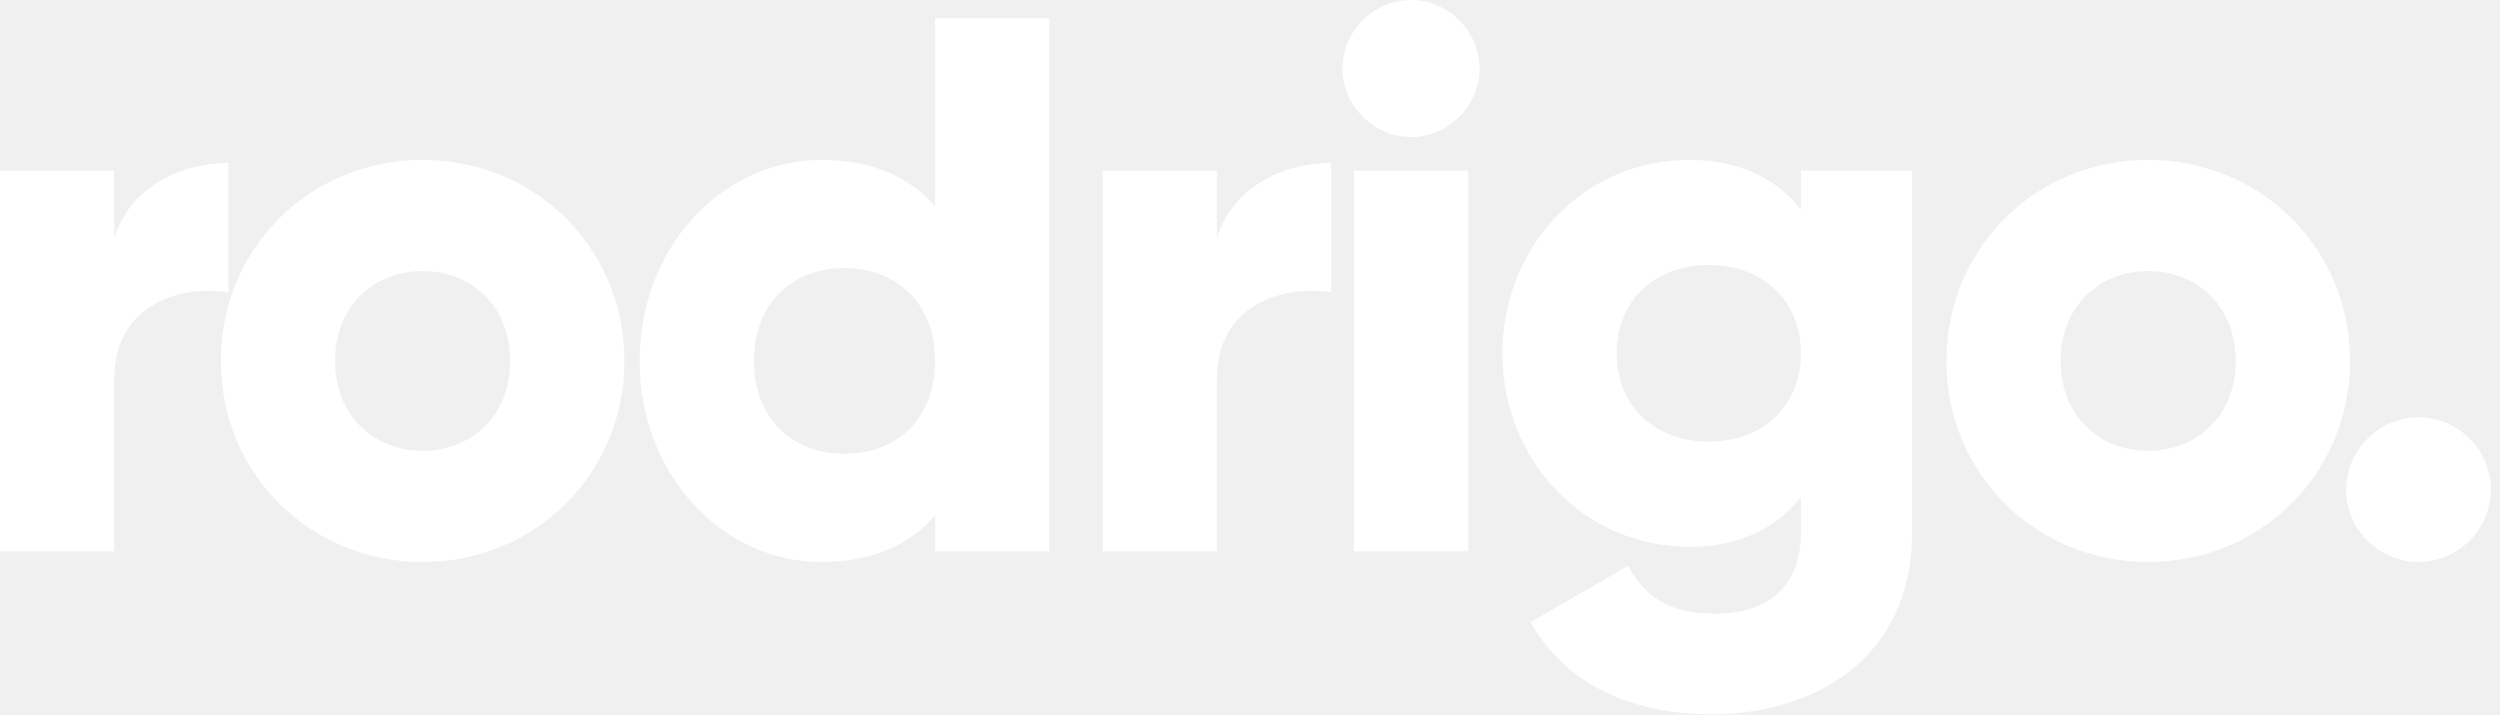
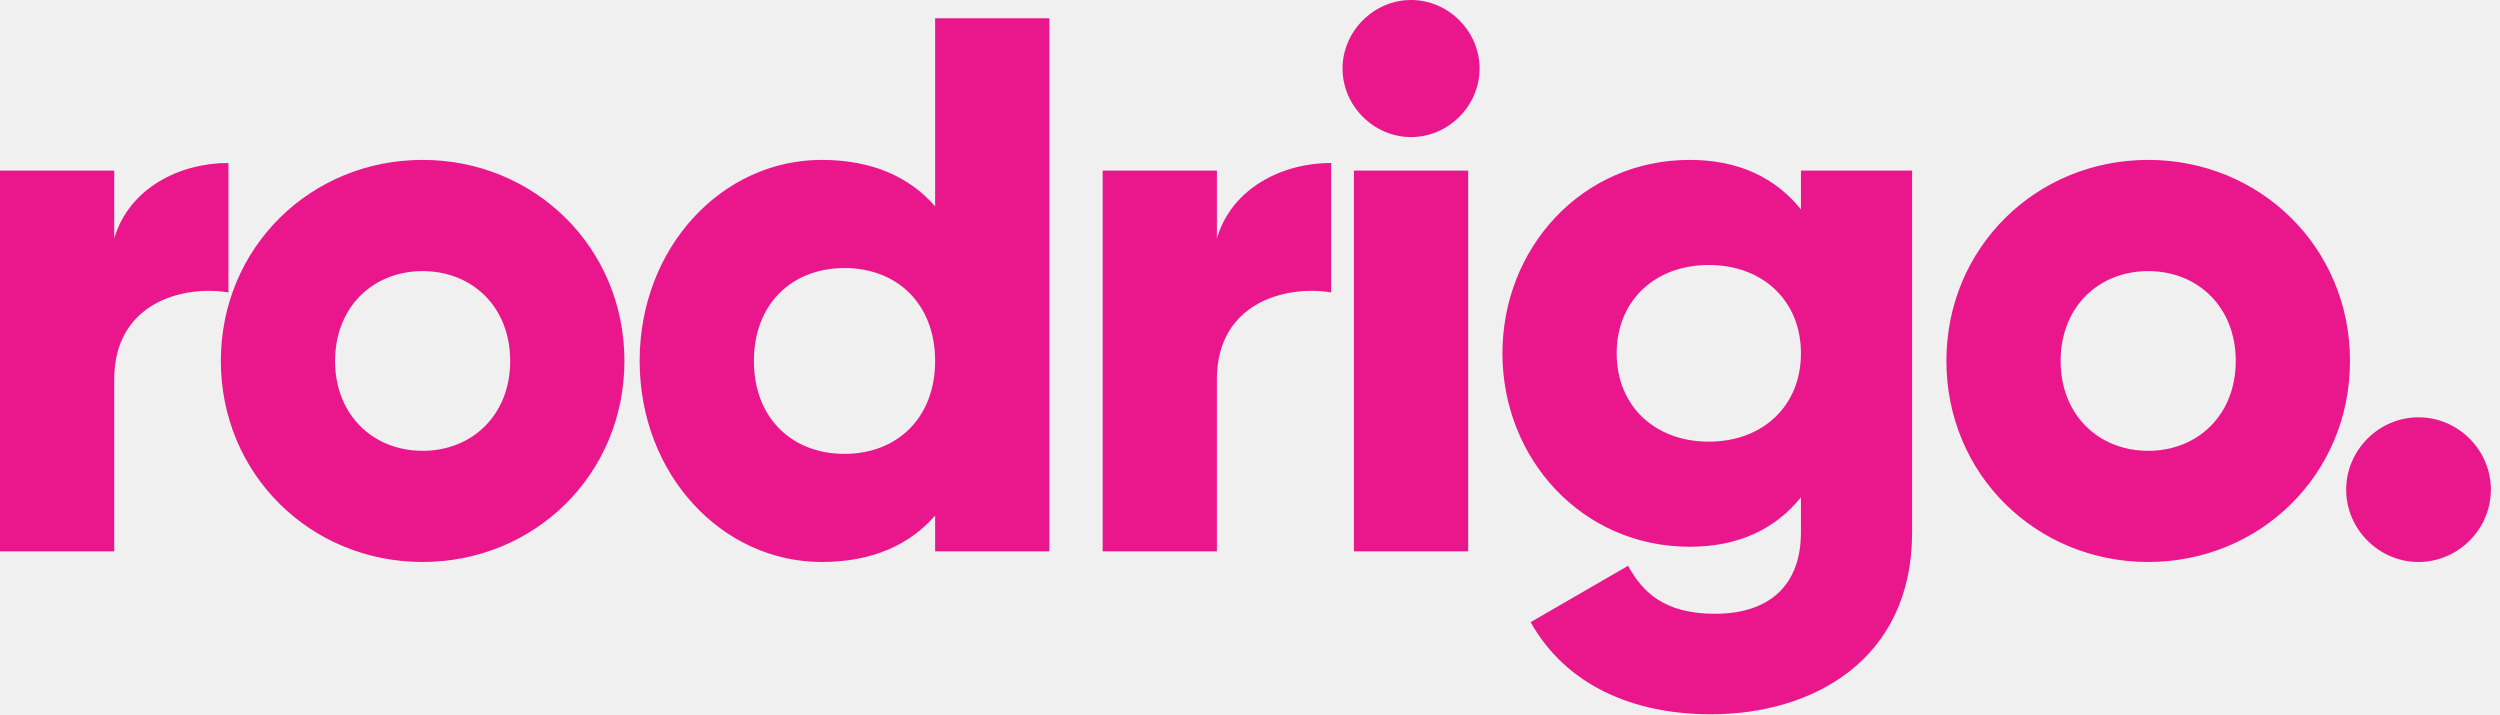
<svg xmlns="http://www.w3.org/2000/svg" width="77px" height="22px" viewBox="0 0 77 22" version="1.1">
  <g id="Page-1" stroke="none" stroke-width="1" fill="none" fill-rule="evenodd">
-     <g id="logo" fill="#FFFFFF" fill-rule="nonzero">
+     <g id="logo" fill="#EA178C" fill-rule="nonzero">
      <path d="M3.518,7.341 C3.987,5.77 5.559,5.019 7.036,5.019 L7.036,9.006 C5.582,8.772 3.518,9.358 3.518,11.68 L3.518,16.981 L0,16.981 L0,5.254 L3.518,5.254 L3.518,7.341 Z M13.017,17.309 C9.569,17.309 6.802,14.612 6.802,11.117 C6.802,7.623 9.569,4.925 13.017,4.925 C16.465,4.925 19.232,7.623 19.232,11.117 C19.232,14.612 16.465,17.309 13.017,17.309 Z M13.017,13.885 C14.542,13.885 15.714,12.783 15.714,11.117 C15.714,9.452 14.542,8.35 13.017,8.35 C11.493,8.35 10.32,9.452 10.32,11.117 C10.32,12.783 11.493,13.885 13.017,13.885 Z M28.802,0.563 L32.32,0.563 L32.32,16.981 L28.802,16.981 L28.802,15.878 C28.028,16.77 26.878,17.309 25.307,17.309 C22.235,17.309 19.701,14.612 19.701,11.117 C19.701,7.623 22.235,4.925 25.307,4.925 C26.878,4.925 28.028,5.465 28.802,6.356 L28.802,0.563 Z M26.011,13.979 C27.629,13.979 28.802,12.876 28.802,11.117 C28.802,9.358 27.629,8.256 26.011,8.256 C24.392,8.256 23.22,9.358 23.22,11.117 C23.22,12.876 24.392,13.979 26.011,13.979 Z M37.48,7.341 C37.949,5.77 39.52,5.019 40.998,5.019 L40.998,9.006 C39.544,8.772 37.48,9.358 37.48,11.68 L37.48,16.981 L33.962,16.981 L33.962,5.254 L37.48,5.254 L37.48,7.341 Z M43.461,4.222 C42.311,4.222 41.35,3.26 41.35,2.111 C41.35,0.962 42.311,0 43.461,0 C44.61,0 45.571,0.962 45.571,2.111 C45.571,3.26 44.61,4.222 43.461,4.222 Z M41.701,16.981 L41.701,5.254 L45.22,5.254 L45.22,16.981 L41.701,16.981 Z M55.469,5.254 L58.893,5.254 L58.893,16.394 C58.893,20.335 55.821,22 52.701,22 C50.262,22 48.222,21.085 47.143,19.162 L50.145,17.426 C50.591,18.247 51.271,18.904 52.819,18.904 C54.461,18.904 55.469,18.06 55.469,16.394 L55.469,15.316 C54.695,16.277 53.569,16.84 52.045,16.84 C48.714,16.84 46.275,14.119 46.275,10.883 C46.275,7.646 48.714,4.925 52.045,4.925 C53.569,4.925 54.695,5.488 55.469,6.45 L55.469,5.254 Z M52.631,13.603 C54.296,13.603 55.469,12.501 55.469,10.883 C55.469,9.264 54.296,8.162 52.631,8.162 C50.966,8.162 49.793,9.264 49.793,10.883 C49.793,12.501 50.966,13.603 52.631,13.603 Z M66.164,17.309 C62.716,17.309 59.949,14.612 59.949,11.117 C59.949,7.623 62.716,4.925 66.164,4.925 C69.612,4.925 72.38,7.623 72.38,11.117 C72.38,14.612 69.612,17.309 66.164,17.309 Z M66.164,13.885 C67.689,13.885 68.861,12.783 68.861,11.117 C68.861,9.452 67.689,8.35 66.164,8.35 C64.64,8.35 63.467,9.452 63.467,11.117 C63.467,12.783 64.64,13.885 66.164,13.885 Z M74.49,17.309 C73.271,17.309 72.262,16.301 72.262,15.081 C72.262,13.861 73.271,12.853 74.49,12.853 C75.71,12.853 76.719,13.861 76.719,15.081 C76.719,16.301 75.71,17.309 74.49,17.309 Z" id="rodrigo." />
    </g>
  </g>
</svg>
